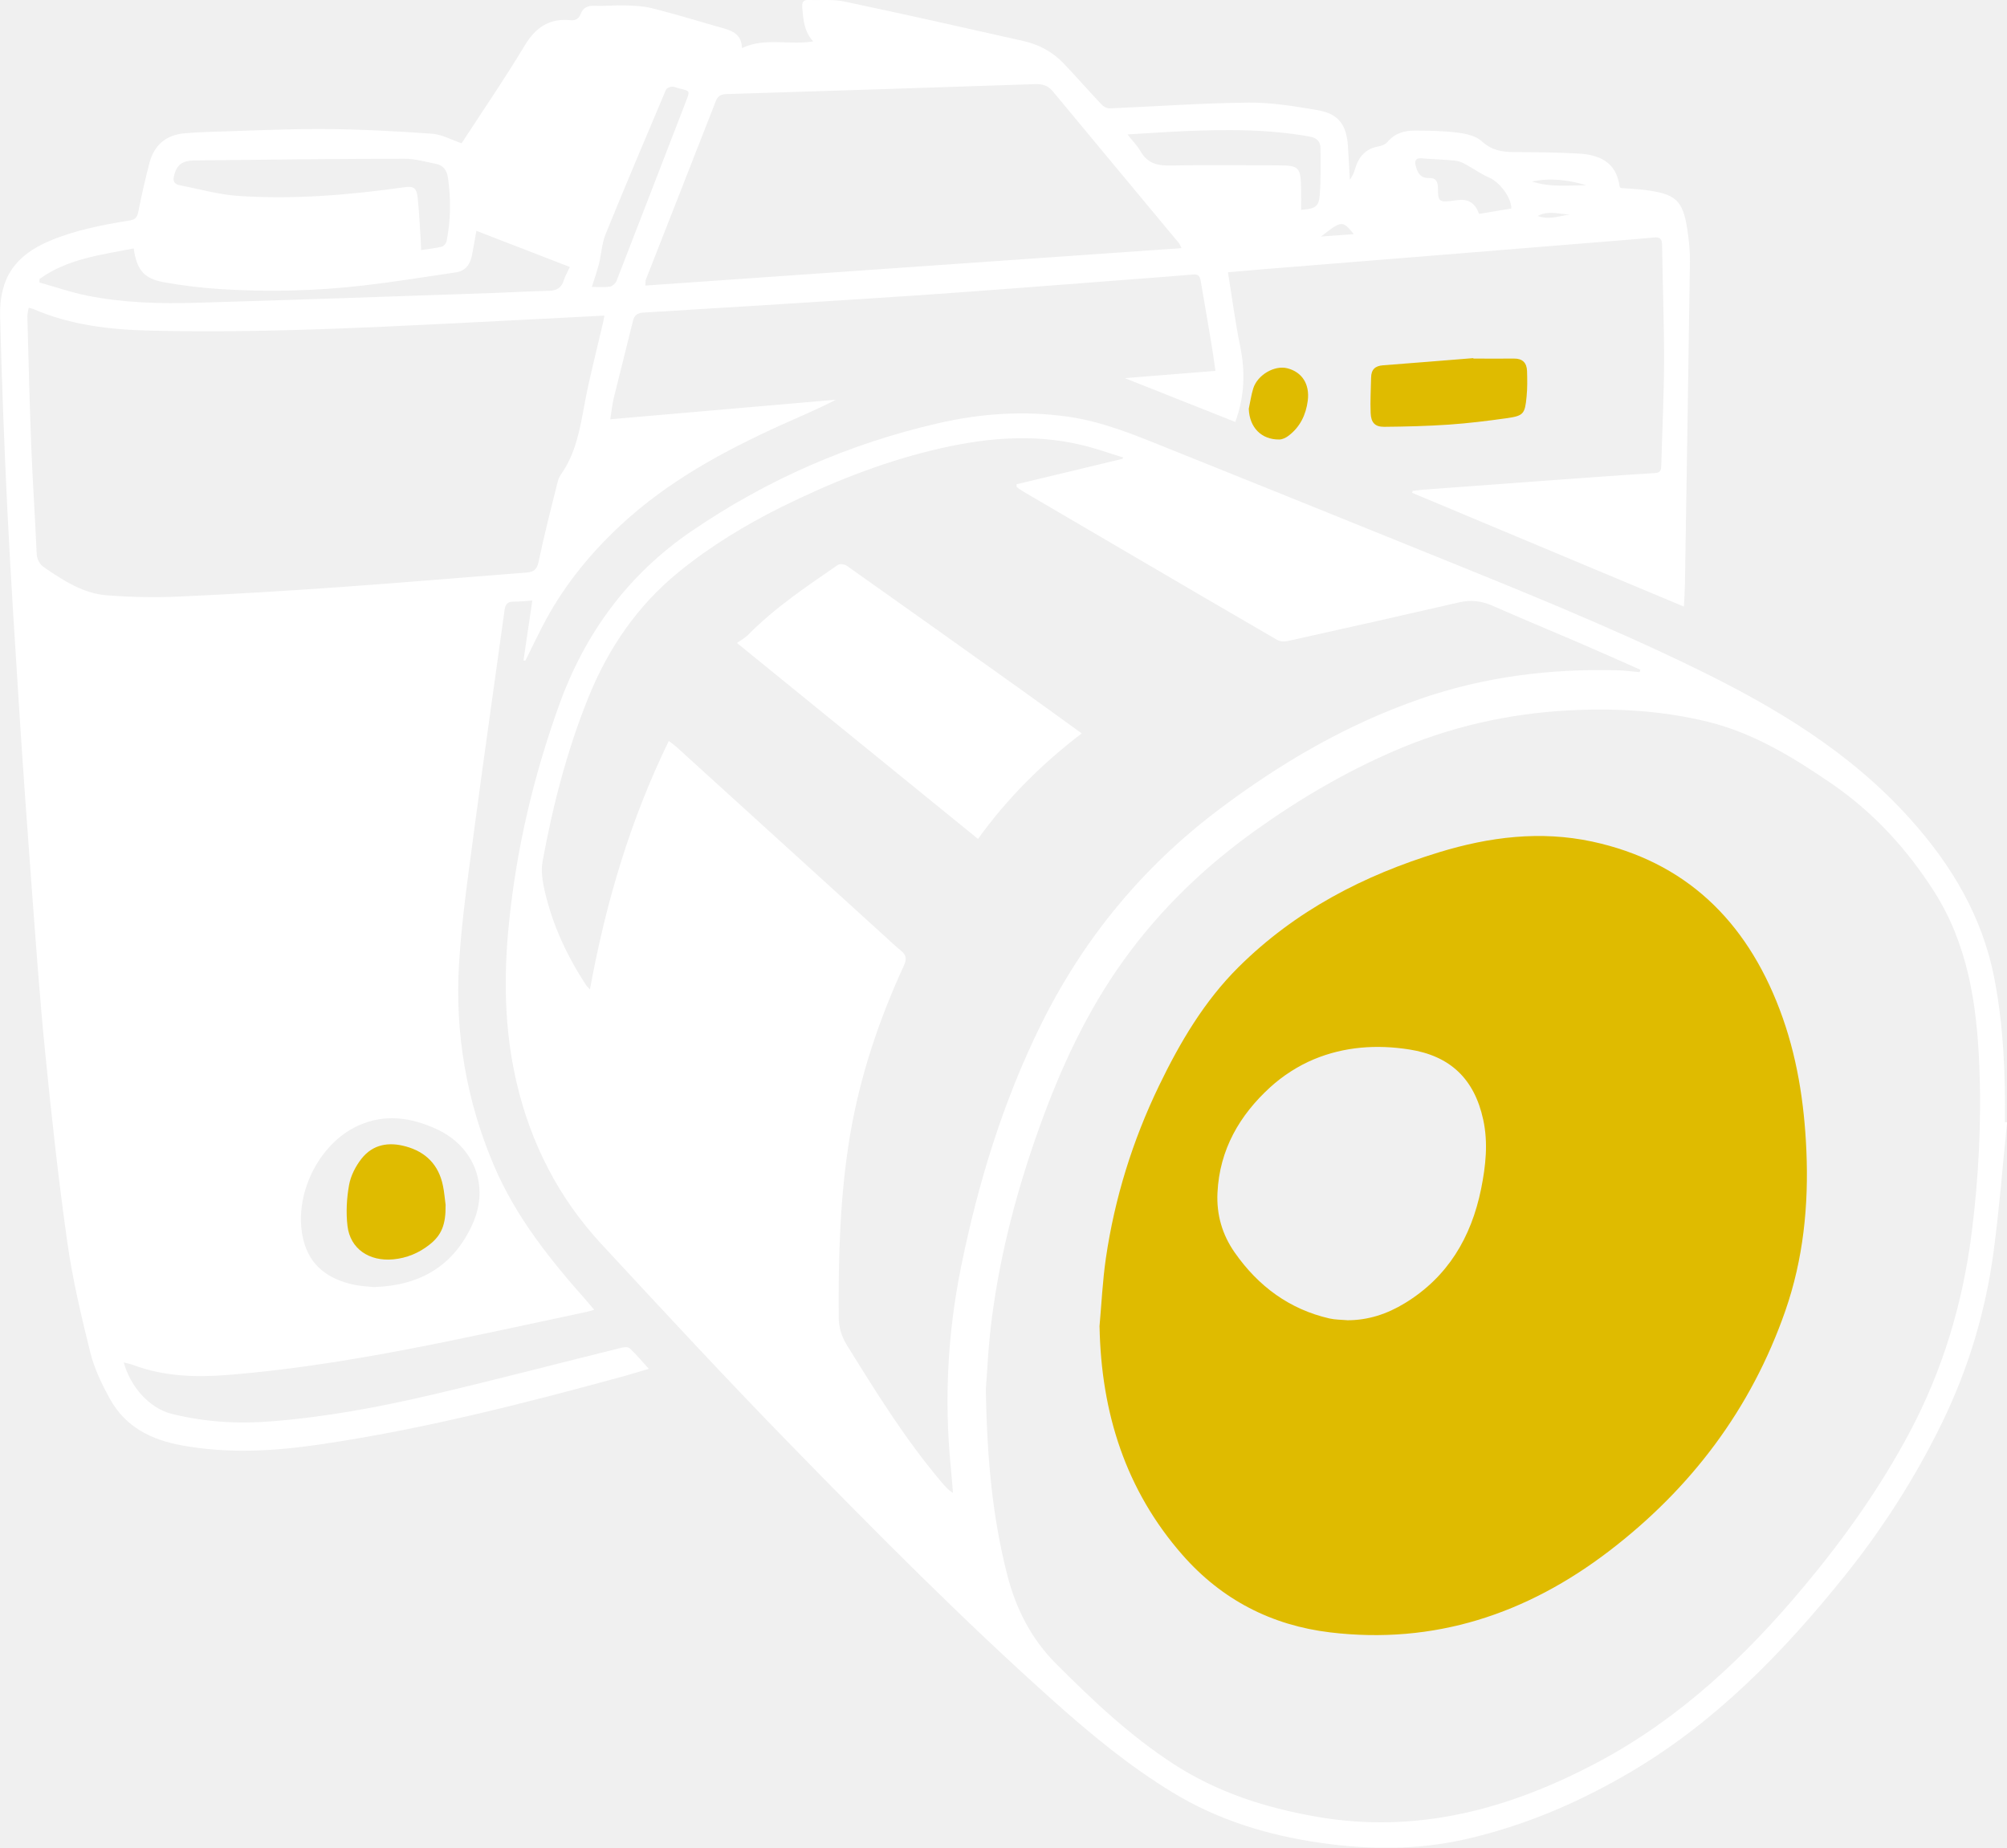
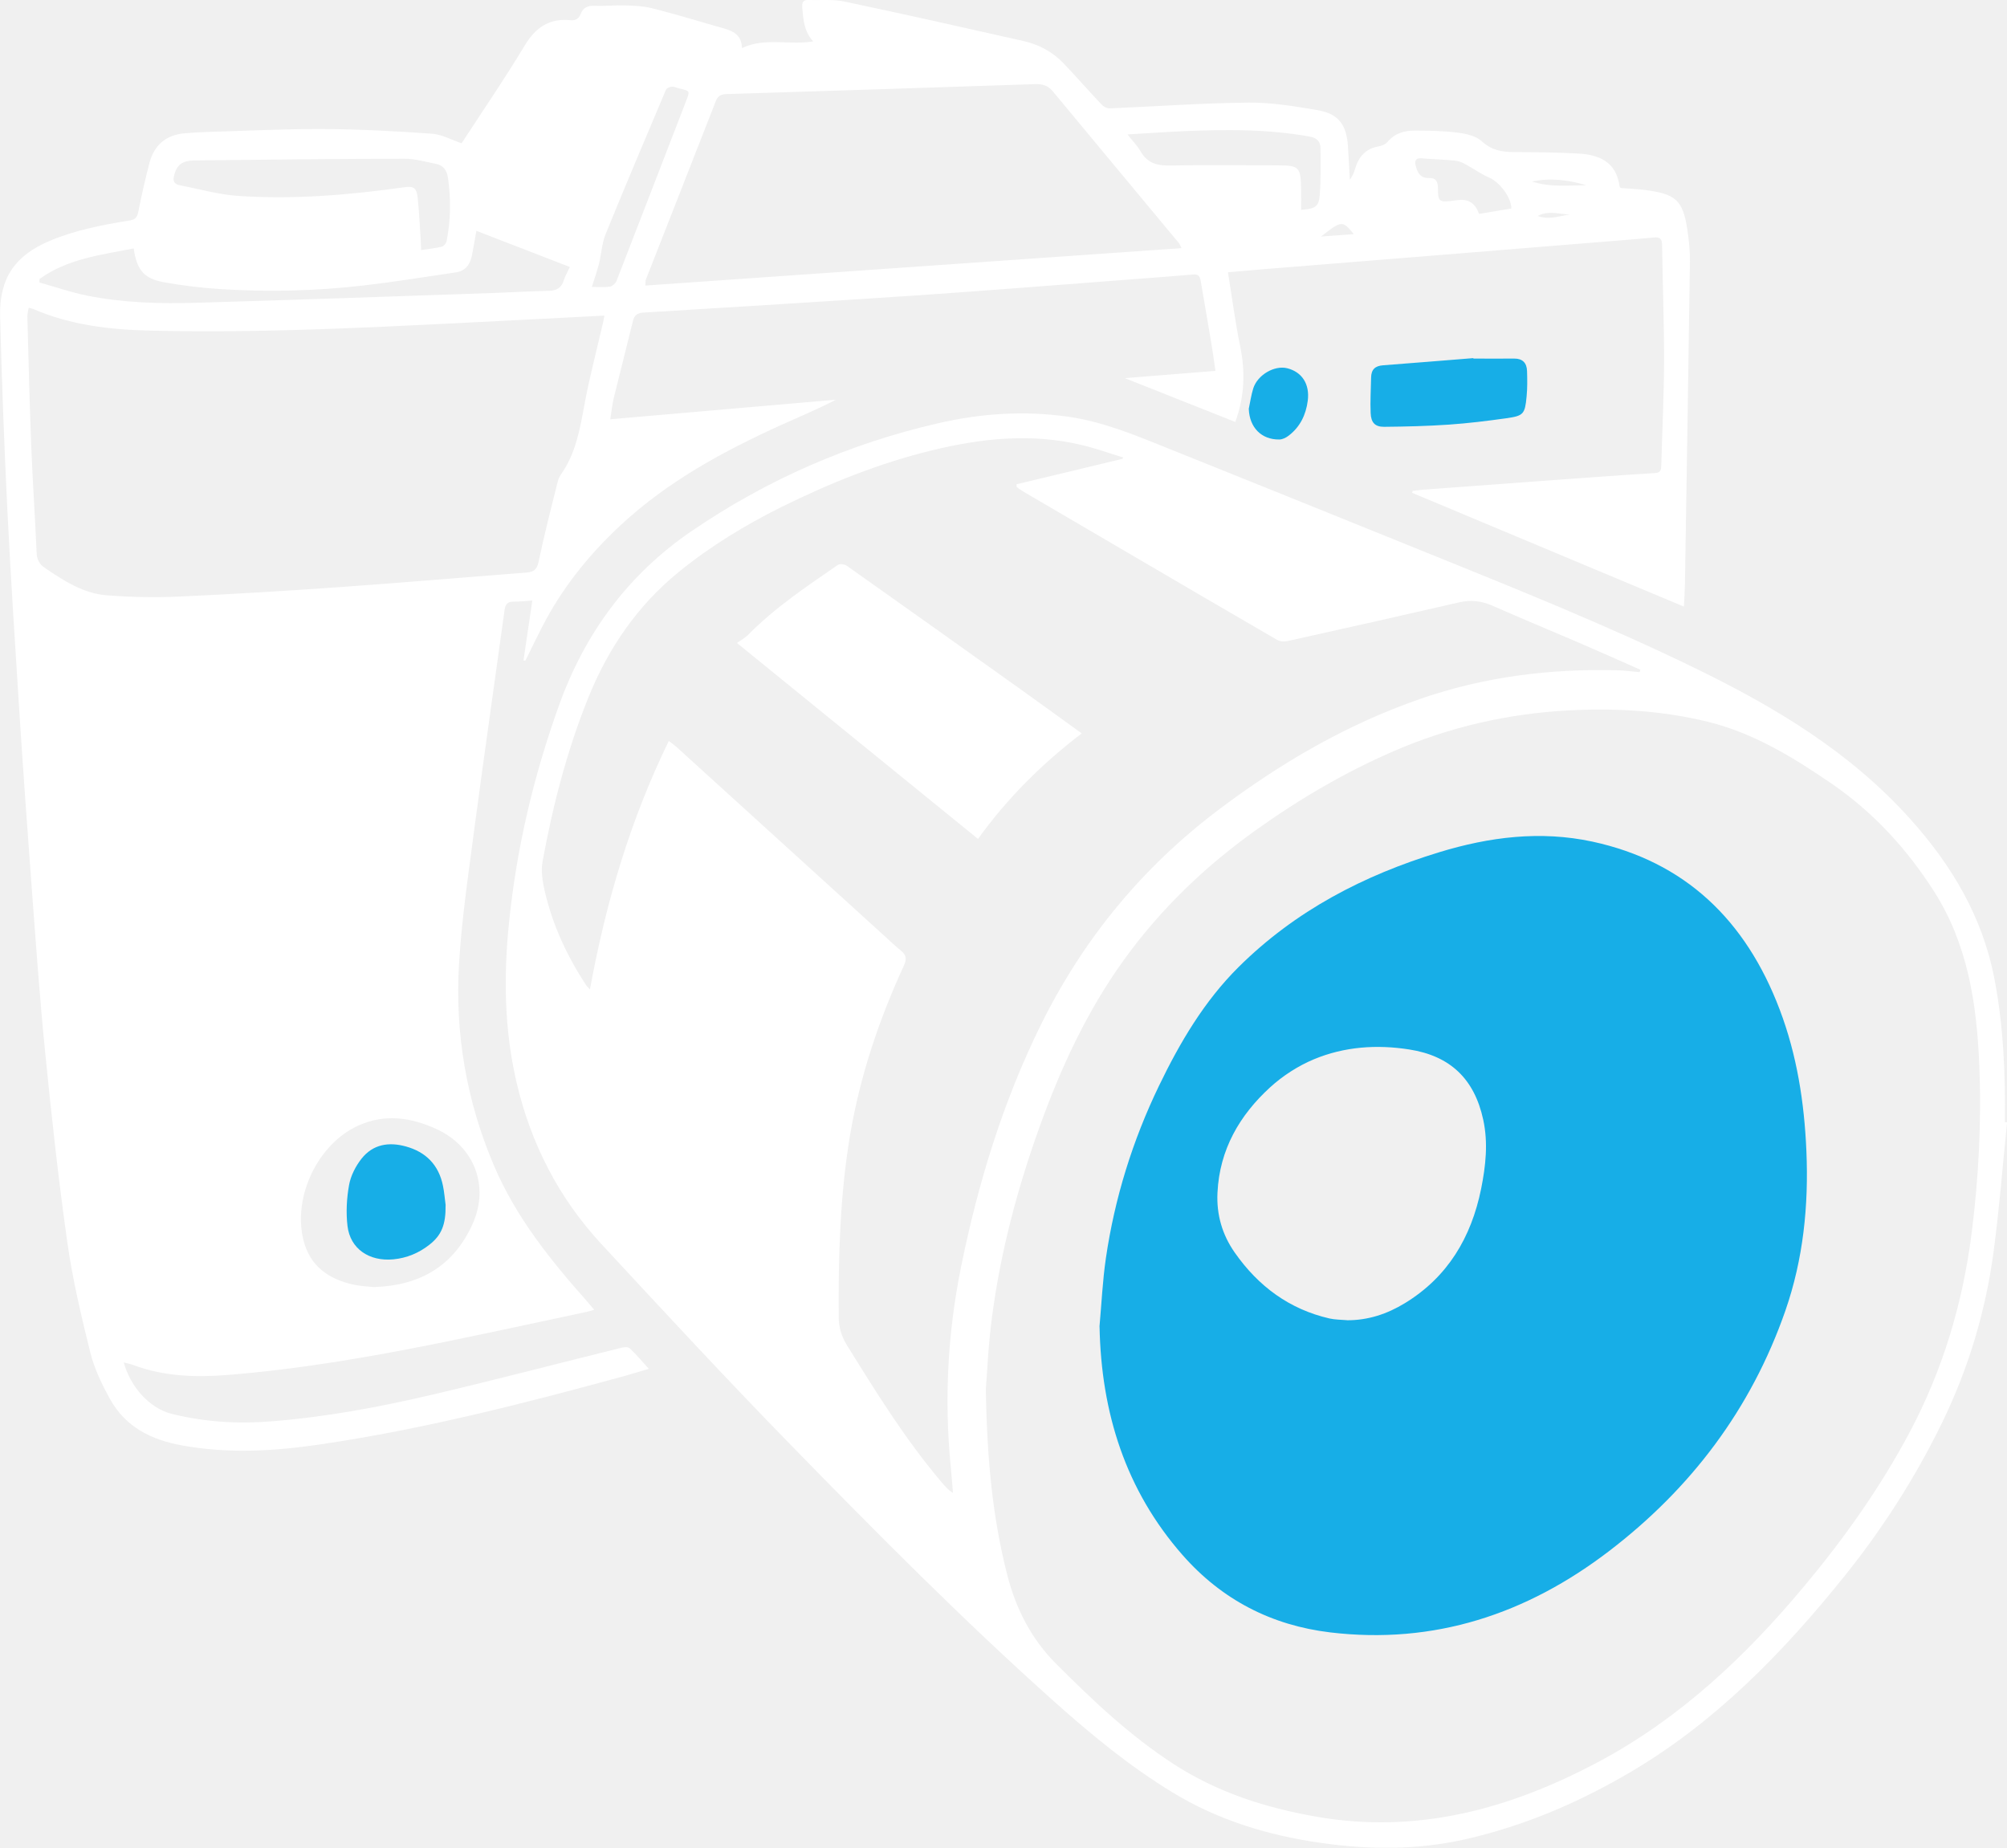
<svg xmlns="http://www.w3.org/2000/svg" width="63" height="58" viewBox="0 0 63 58" fill="none">
  <g clip-path="url(#clip0_267_156)">
    <path d="M44.315 15.465C47.154 16.654 49.99 17.84 52.858 19.042C52.871 18.794 52.887 18.554 52.891 18.312C52.945 14.942 53 11.573 53.047 8.203C53.051 7.867 53.014 7.527 52.964 7.196C52.822 6.27 52.589 6.086 51.629 5.963C51.38 5.932 51.127 5.921 50.882 5.903C50.864 5.886 50.843 5.876 50.842 5.863C50.74 5.081 50.2 4.858 49.549 4.82C48.879 4.783 48.206 4.776 47.534 4.774C47.156 4.774 46.826 4.72 46.516 4.437C46.328 4.263 46.015 4.197 45.748 4.163C45.307 4.107 44.859 4.101 44.414 4.099C44.089 4.099 43.785 4.178 43.555 4.455C43.49 4.532 43.369 4.578 43.267 4.597C42.873 4.668 42.648 4.914 42.539 5.296C42.505 5.417 42.452 5.531 42.371 5.642C42.353 5.294 42.335 4.945 42.313 4.597C42.27 3.915 42.017 3.571 41.36 3.458C40.642 3.337 39.909 3.212 39.185 3.221C37.733 3.235 36.282 3.342 34.832 3.402C34.749 3.406 34.643 3.35 34.585 3.287C34.18 2.86 33.792 2.416 33.387 1.99C33.043 1.629 32.616 1.4 32.141 1.291C30.264 0.868 28.388 0.445 26.505 0.048C26.141 -0.029 25.752 0.013 25.374 -0.002C25.22 -0.008 25.17 0.071 25.182 0.226C25.214 0.605 25.236 0.985 25.526 1.3C24.769 1.425 24.015 1.166 23.29 1.51C23.28 0.977 22.837 0.931 22.461 0.818C21.799 0.622 21.138 0.428 20.47 0.259C20.197 0.19 19.906 0.178 19.623 0.169C19.303 0.159 18.983 0.197 18.666 0.182C18.453 0.174 18.306 0.234 18.227 0.438C18.17 0.587 18.067 0.649 17.913 0.634C17.256 0.566 16.817 0.851 16.467 1.435C15.84 2.478 15.15 3.481 14.49 4.497C14.177 4.393 13.873 4.22 13.56 4.197C12.429 4.117 11.296 4.057 10.165 4.051C8.947 4.044 7.73 4.107 6.512 4.142C6.269 4.149 6.024 4.163 5.781 4.186C5.219 4.238 4.843 4.545 4.693 5.108C4.56 5.617 4.444 6.13 4.341 6.647C4.307 6.82 4.248 6.893 4.076 6.92C3.214 7.06 2.354 7.223 1.541 7.569C0.469 8.026 -0.027 8.741 0.004 9.934C0.056 11.951 0.131 13.968 0.23 15.984C0.336 18.112 0.473 20.239 0.609 22.364C0.726 24.187 0.857 26.01 0.993 27.833C1.124 29.568 1.244 31.305 1.418 33.036C1.616 35.026 1.833 37.013 2.112 38.99C2.278 40.158 2.551 41.314 2.836 42.461C2.961 42.963 3.196 43.449 3.447 43.906C3.945 44.811 4.766 45.203 5.733 45.377C7.169 45.635 8.597 45.554 10.024 45.345C13.268 44.87 16.445 44.058 19.608 43.193C19.849 43.126 20.088 43.051 20.367 42.968C20.147 42.728 19.969 42.513 19.768 42.325C19.718 42.277 19.592 42.286 19.511 42.306C17.545 42.792 15.587 43.306 13.616 43.769C11.939 44.165 10.244 44.48 8.525 44.617C7.473 44.703 6.429 44.64 5.397 44.384C4.689 44.209 4.094 43.531 3.884 42.767C3.997 42.799 4.09 42.815 4.177 42.847C5.138 43.208 6.133 43.241 7.137 43.162C9.358 42.984 11.553 42.609 13.736 42.169C15.316 41.85 16.892 41.504 18.47 41.168C18.516 41.157 18.563 41.141 18.652 41.114C18.571 41.018 18.51 40.943 18.445 40.87C17.284 39.564 16.19 38.208 15.494 36.563C14.642 34.55 14.278 32.438 14.409 30.256C14.49 28.911 14.683 27.572 14.861 26.235C15.172 23.876 15.512 21.524 15.836 19.167C15.86 18.983 15.919 18.885 16.115 18.887C16.311 18.887 16.507 18.865 16.71 18.85C16.613 19.505 16.521 20.12 16.432 20.733C16.453 20.735 16.471 20.737 16.491 20.739C16.708 20.308 16.912 19.868 17.142 19.444C17.758 18.316 18.557 17.344 19.489 16.479C20.978 15.098 22.718 14.159 24.53 13.336C25.097 13.079 25.671 12.844 26.238 12.547C23.895 12.75 21.553 12.954 19.157 13.161C19.194 12.929 19.216 12.702 19.269 12.483C19.465 11.678 19.673 10.877 19.869 10.072C19.914 9.89 20.015 9.824 20.191 9.813C23.052 9.636 25.912 9.465 28.771 9.273C31.018 9.121 33.262 8.939 35.507 8.77C36.161 8.72 36.814 8.672 37.468 8.616C37.633 8.601 37.67 8.699 37.692 8.829C37.807 9.502 37.925 10.174 38.036 10.848C38.078 11.1 38.111 11.357 38.153 11.642C37.205 11.717 36.28 11.792 35.309 11.87C36.501 12.343 37.637 12.793 38.776 13.246C39.068 12.451 39.094 11.671 38.928 10.864C38.774 10.111 38.675 9.348 38.546 8.547C38.904 8.516 39.266 8.483 39.63 8.453C41.297 8.318 42.964 8.186 44.631 8.051C46.423 7.907 48.216 7.761 50.008 7.615C50.645 7.563 51.282 7.517 51.918 7.454C52.112 7.436 52.169 7.5 52.173 7.69C52.191 8.902 52.237 10.116 52.235 11.327C52.233 12.418 52.177 13.509 52.148 14.602C52.144 14.743 52.136 14.839 51.95 14.85C50.926 14.912 49.905 14.989 48.883 15.062C47.467 15.165 46.051 15.271 44.635 15.375C44.536 15.384 44.437 15.398 44.34 15.409C44.34 15.425 44.336 15.44 44.334 15.457L44.315 15.465ZM18.973 9.907C18.953 10.003 18.943 10.061 18.931 10.12C18.735 10.969 18.512 11.813 18.352 12.67C18.207 13.448 18.081 14.22 17.616 14.881C17.563 14.956 17.523 15.048 17.501 15.14C17.296 15.968 17.082 16.794 16.908 17.628C16.855 17.878 16.754 17.955 16.534 17.972C14.565 18.124 12.597 18.293 10.627 18.433C8.957 18.55 7.289 18.652 5.618 18.727C4.863 18.76 4.104 18.746 3.352 18.687C2.619 18.631 2.006 18.233 1.406 17.826C1.224 17.703 1.157 17.557 1.149 17.334C1.1 16.21 1.023 15.085 0.979 13.959C0.926 12.618 0.896 11.275 0.859 9.934C0.857 9.847 0.886 9.759 0.902 9.661C0.975 9.682 1.017 9.688 1.056 9.705C2.223 10.207 3.455 10.349 4.703 10.378C8.632 10.472 12.55 10.23 16.471 10.036C17.292 9.995 18.114 9.951 18.973 9.907ZM20.258 8.962C20.266 8.848 20.26 8.81 20.272 8.781C21.004 6.912 21.739 5.048 22.467 3.179C22.53 3.018 22.627 2.96 22.791 2.954C26.023 2.854 29.258 2.749 32.491 2.641C32.718 2.632 32.896 2.683 33.047 2.866C34.362 4.453 35.681 6.036 36.998 7.621C37.029 7.657 37.043 7.705 37.089 7.79C31.465 8.182 25.88 8.572 20.258 8.964V8.962ZM11.747 40.404C11.565 40.384 11.31 40.375 11.068 40.319C10.315 40.146 9.732 39.75 9.526 38.932C9.182 37.566 9.981 35.906 11.245 35.334C12.081 34.957 12.892 35.072 13.703 35.443C14.879 35.981 15.379 37.228 14.83 38.431C14.238 39.735 13.198 40.354 11.745 40.402L11.747 40.404ZM17.889 8.38C17.826 8.516 17.745 8.651 17.699 8.797C17.622 9.044 17.466 9.123 17.227 9.129C16.657 9.142 16.087 9.175 15.514 9.196C12.399 9.302 9.283 9.415 6.168 9.504C5.017 9.538 3.864 9.507 2.729 9.279C2.225 9.177 1.733 9.006 1.236 8.866C1.236 8.831 1.24 8.793 1.24 8.758C2.126 8.12 3.17 8.001 4.197 7.798C4.29 8.47 4.519 8.747 5.144 8.86C5.723 8.964 6.307 9.035 6.894 9.073C8.407 9.171 9.918 9.135 11.424 8.96C12.39 8.848 13.351 8.691 14.314 8.549C14.612 8.505 14.761 8.297 14.816 8.009C14.863 7.765 14.905 7.521 14.954 7.246C15.931 7.623 16.9 7.999 17.885 8.38H17.889ZM13.22 7.851C13.212 7.694 13.21 7.592 13.204 7.49C13.175 7.066 13.157 6.643 13.113 6.222C13.074 5.88 12.987 5.836 12.662 5.882C10.936 6.124 9.202 6.268 7.463 6.149C6.858 6.107 6.261 5.934 5.66 5.819C5.415 5.771 5.421 5.632 5.492 5.419C5.611 5.052 5.897 5.039 6.18 5.035C8.355 5.01 10.529 4.987 12.704 4.983C13.034 4.983 13.366 5.081 13.693 5.146C13.92 5.189 14.029 5.356 14.062 5.581C14.157 6.247 14.15 6.91 14.019 7.569C14.005 7.636 13.932 7.728 13.873 7.742C13.673 7.792 13.465 7.813 13.224 7.849L13.22 7.851ZM40.842 6.589C40.842 6.374 40.846 6.161 40.842 5.951C40.828 5.231 40.789 5.194 40.089 5.191C38.973 5.189 37.854 5.173 36.737 5.196C36.337 5.204 36.021 5.131 35.805 4.754C35.703 4.576 35.556 4.428 35.392 4.22C36.035 4.182 36.602 4.142 37.17 4.117C38.489 4.061 39.806 4.051 41.115 4.288C41.333 4.328 41.451 4.439 41.451 4.66C41.451 5.144 41.465 5.629 41.428 6.111C41.4 6.487 41.293 6.553 40.844 6.587L40.842 6.589ZM18.579 9.006C18.656 8.758 18.743 8.516 18.805 8.268C18.88 7.967 18.892 7.642 19.006 7.36C19.625 5.838 20.266 4.328 20.905 2.816C20.927 2.764 21.029 2.724 21.095 2.722C21.176 2.718 21.257 2.762 21.338 2.781C21.666 2.856 21.66 2.854 21.532 3.183C20.806 5.06 20.084 6.939 19.354 8.814C19.323 8.893 19.224 8.987 19.145 8.998C18.959 9.025 18.767 9.006 18.579 9.006ZM46.427 6.714C46.319 6.401 46.118 6.255 45.825 6.276C45.742 6.282 45.659 6.295 45.576 6.305C45.179 6.355 45.137 6.322 45.137 5.911C45.137 5.7 45.076 5.579 44.851 5.588C44.586 5.598 44.489 5.413 44.435 5.189C44.398 5.039 44.449 4.958 44.615 4.97C44.967 4.998 45.319 5.008 45.669 5.041C45.78 5.052 45.893 5.098 45.994 5.152C46.249 5.29 46.49 5.465 46.753 5.579C47.065 5.715 47.435 6.18 47.443 6.545C47.113 6.599 46.777 6.656 46.431 6.714H46.427ZM49.798 5.815C49.225 5.819 48.649 5.884 48.092 5.698C48.671 5.577 49.237 5.648 49.798 5.815ZM41.469 7.425C42.112 6.916 42.143 6.914 42.495 7.35C42.173 7.373 41.857 7.396 41.469 7.425ZM48.272 6.779C48.602 6.599 48.942 6.722 49.278 6.735C48.944 6.777 48.612 6.914 48.272 6.779Z" fill="white" />
    <path d="M62.935 35.22C62.951 33.718 62.891 32.223 62.609 30.746C62.239 28.79 61.27 27.169 59.974 25.722C58.078 23.605 55.723 22.199 53.231 20.985C50.437 19.624 47.558 18.472 44.686 17.309C41.961 16.205 39.234 15.106 36.507 14.011C35.538 13.621 34.569 13.229 33.529 13.081C32.155 12.885 30.796 12.975 29.449 13.286C26.667 13.926 24.084 15.05 21.707 16.673C19.736 18.018 18.369 19.855 17.549 22.137C16.752 24.354 16.212 26.631 15.976 28.984C15.806 30.659 15.83 32.319 16.212 33.966C16.663 35.906 17.543 37.61 18.874 39.047C20.835 41.166 22.797 43.282 24.812 45.347C27.5 48.1 30.209 50.837 33.074 53.398C34.249 54.449 35.461 55.448 36.806 56.265C38.249 57.143 39.814 57.615 41.459 57.85C42.976 58.067 44.492 58.078 45.997 57.736C47.84 57.318 49.559 56.584 51.196 55.619C53.85 54.052 55.972 51.875 57.902 49.472C59.079 48.006 60.093 46.428 60.928 44.73C61.77 43.018 62.322 41.205 62.577 39.307C62.759 37.954 62.864 36.59 63.002 35.23C62.98 35.228 62.959 35.226 62.937 35.224L62.935 35.22ZM30.944 43.633C30.984 43.145 31.02 42.233 31.14 41.335C31.409 39.297 31.933 37.32 32.625 35.393C33.294 33.528 34.118 31.745 35.275 30.139C36.434 28.529 37.836 27.19 39.432 26.051C40.789 25.082 42.216 24.245 43.737 23.584C45.501 22.819 47.348 22.398 49.258 22.299C50.724 22.224 52.183 22.306 53.615 22.658C55.05 23.013 56.294 23.774 57.51 24.61C58.81 25.507 59.856 26.644 60.712 27.985C61.768 29.641 62.051 31.507 62.13 33.43C62.203 35.199 62.112 36.961 61.889 38.717C61.608 40.919 60.983 43.005 59.947 44.955C59.023 46.694 57.892 48.286 56.64 49.785C54.785 52.009 52.711 53.959 50.158 55.316C47.374 56.795 44.473 57.581 41.313 57.026C39.723 56.747 38.216 56.267 36.843 55.377C35.475 54.49 34.292 53.373 33.143 52.219C32.372 51.446 31.888 50.499 31.615 49.427C31.166 47.666 30.984 45.871 30.946 43.635L30.944 43.633ZM51.489 21.027C51.483 21.052 51.475 21.075 51.469 21.1C51.244 21.079 51.018 21.048 50.793 21.042C48.677 20.983 46.604 21.24 44.589 21.937C42.274 22.737 40.181 23.96 38.218 25.445C35.853 27.236 34.006 29.474 32.673 32.17C31.482 34.586 30.699 37.142 30.165 39.785C29.748 41.843 29.639 43.921 29.841 46.013C29.869 46.296 29.89 46.58 29.914 46.865C29.764 46.772 29.671 46.661 29.578 46.553C28.437 45.214 27.509 43.718 26.582 42.221C26.414 41.948 26.331 41.675 26.327 41.347C26.315 39.439 26.366 37.535 26.681 35.649C26.993 33.789 27.587 32.018 28.372 30.314C28.465 30.114 28.455 29.985 28.287 29.847C28.083 29.68 27.893 29.497 27.697 29.32C25.542 27.361 23.386 25.401 21.229 23.442C21.162 23.382 21.088 23.33 20.994 23.259C19.783 25.741 19.016 28.337 18.518 31.061C18.456 30.99 18.417 30.955 18.391 30.913C17.794 30.002 17.337 29.021 17.094 27.949C17.029 27.659 16.979 27.34 17.029 27.055C17.351 25.292 17.796 23.563 18.466 21.903C19.093 20.347 20.011 19.011 21.3 17.959C22.299 17.146 23.388 16.483 24.535 15.913C26.044 15.167 27.596 14.543 29.228 14.143C30.796 13.759 32.374 13.588 33.968 13.972C34.403 14.076 34.826 14.23 35.255 14.36C35.248 14.374 35.242 14.389 35.236 14.403C34.126 14.67 33.017 14.935 31.907 15.202L31.913 15.286C31.973 15.329 32.03 15.377 32.095 15.415C33.24 16.087 34.387 16.756 35.532 17.427C37.051 18.316 38.568 19.206 40.09 20.087C40.179 20.139 40.316 20.145 40.421 20.122C42.218 19.724 44.012 19.321 45.804 18.908C46.175 18.823 46.511 18.864 46.856 19.017C47.759 19.415 48.669 19.791 49.575 20.18C50.215 20.456 50.852 20.741 51.489 21.023V21.027Z" fill="white" />
-     <path d="M46.247 11.242C45.302 11.317 44.358 11.396 43.411 11.467C43.164 11.486 43.043 11.6 43.039 11.853C43.033 12.224 43.008 12.597 43.025 12.966C43.037 13.269 43.164 13.4 43.449 13.398C44.127 13.392 44.807 13.375 45.484 13.329C46.087 13.287 46.686 13.214 47.285 13.129C47.823 13.054 47.868 13 47.92 12.449C47.947 12.184 47.942 11.913 47.934 11.646C47.926 11.39 47.791 11.254 47.532 11.256C47.105 11.26 46.676 11.256 46.249 11.256C46.249 11.25 46.249 11.244 46.249 11.237L46.247 11.242Z" fill="#DFBB00" />
-     <path d="M39.2 12.841C39.222 13.416 39.594 13.804 40.157 13.796C40.256 13.796 40.369 13.74 40.452 13.675C40.808 13.404 40.994 13.022 41.051 12.578C41.117 12.057 40.871 11.677 40.407 11.56C40.009 11.46 39.479 11.763 39.341 12.188C39.275 12.399 39.244 12.622 39.198 12.839L39.2 12.841Z" fill="#DFBB00" />
-     <path d="M13.989 37.834C13.961 37.63 13.947 37.421 13.904 37.219C13.769 36.56 13.362 36.16 12.743 35.989C12.209 35.84 11.707 35.916 11.347 36.374C11.163 36.608 11.009 36.908 10.957 37.2C10.882 37.617 10.858 38.064 10.908 38.485C10.993 39.2 11.586 39.603 12.347 39.532C12.765 39.492 13.146 39.336 13.479 39.073C13.864 38.773 13.995 38.435 13.987 37.834H13.989Z" fill="#DFBB00" />
-     <path d="M34.515 41.645C34.567 44.356 35.338 46.781 37.118 48.811C38.356 50.223 39.924 51.023 41.753 51.242C45.012 51.632 47.921 50.673 50.521 48.681C53.069 46.729 54.963 44.245 56.043 41.144C56.606 39.526 56.776 37.845 56.703 36.132C56.638 34.608 56.406 33.117 55.865 31.692C54.801 28.881 52.889 27.044 49.98 26.418C48.356 26.07 46.754 26.27 45.178 26.752C42.819 27.471 40.665 28.583 38.876 30.36C37.804 31.425 37.039 32.72 36.382 34.082C35.554 35.797 34.99 37.605 34.713 39.501C34.61 40.21 34.577 40.929 34.513 41.645H34.515ZM42.283 41.442C42.099 41.426 41.911 41.428 41.733 41.388C40.478 41.1 39.501 40.381 38.757 39.317C38.366 38.758 38.182 38.128 38.217 37.436C38.283 36.08 38.915 35.006 39.865 34.136C40.266 33.769 40.748 33.459 41.243 33.252C42.2 32.854 43.214 32.783 44.239 32.944C45.52 33.144 46.282 33.865 46.56 35.154C46.717 35.882 46.636 36.602 46.493 37.317C46.181 38.854 45.437 40.091 44.102 40.906C43.543 41.248 42.942 41.447 42.283 41.444V41.442Z" fill="#DFBB00" />
+     <path d="M46.247 11.242C45.302 11.317 44.358 11.396 43.411 11.467C43.164 11.486 43.043 11.6 43.039 11.853C43.033 12.224 43.008 12.597 43.025 12.966C43.037 13.269 43.164 13.4 43.449 13.398C44.127 13.392 44.807 13.375 45.484 13.329C46.087 13.287 46.686 13.214 47.285 13.129C47.823 13.054 47.868 13 47.92 12.449C47.947 12.184 47.942 11.913 47.934 11.646C47.926 11.39 47.791 11.254 47.532 11.256C47.105 11.26 46.676 11.256 46.249 11.256C46.249 11.25 46.249 11.244 46.249 11.237L46.247 11.242Z" fill="#17AEE7" />
+     <path d="M39.2 12.841C39.222 13.416 39.594 13.804 40.157 13.796C40.256 13.796 40.369 13.74 40.452 13.675C40.808 13.404 40.994 13.022 41.051 12.578C41.117 12.057 40.871 11.677 40.407 11.56C40.009 11.46 39.479 11.763 39.341 12.188C39.275 12.399 39.244 12.622 39.198 12.839L39.2 12.841Z" fill="#17AEE7" />
+     <path d="M13.989 37.834C13.961 37.63 13.947 37.421 13.904 37.219C13.769 36.56 13.362 36.16 12.743 35.989C12.209 35.84 11.707 35.916 11.347 36.374C11.163 36.608 11.009 36.908 10.957 37.2C10.882 37.617 10.858 38.064 10.908 38.485C10.993 39.2 11.586 39.603 12.347 39.532C12.765 39.492 13.146 39.336 13.479 39.073C13.864 38.773 13.995 38.435 13.987 37.834H13.989Z" fill="#17AEE7" />
+     <path d="M34.515 41.645C34.567 44.356 35.338 46.781 37.118 48.811C38.356 50.223 39.924 51.023 41.753 51.242C45.012 51.632 47.921 50.673 50.521 48.681C53.069 46.729 54.963 44.245 56.043 41.144C56.606 39.526 56.776 37.845 56.703 36.132C56.638 34.608 56.406 33.117 55.865 31.692C54.801 28.881 52.889 27.044 49.98 26.418C48.356 26.07 46.754 26.27 45.178 26.752C42.819 27.471 40.665 28.583 38.876 30.36C37.804 31.425 37.039 32.72 36.382 34.082C35.554 35.797 34.99 37.605 34.713 39.501C34.61 40.21 34.577 40.929 34.513 41.645H34.515ZM42.283 41.442C42.099 41.426 41.911 41.428 41.733 41.388C40.478 41.1 39.501 40.381 38.757 39.317C38.366 38.758 38.182 38.128 38.217 37.436C38.283 36.08 38.915 35.006 39.865 34.136C40.266 33.769 40.748 33.459 41.243 33.252C42.2 32.854 43.214 32.783 44.239 32.944C45.52 33.144 46.282 33.865 46.56 35.154C46.717 35.882 46.636 36.602 46.493 37.317C46.181 38.854 45.437 40.091 44.102 40.906C43.543 41.248 42.942 41.447 42.283 41.444V41.442Z" fill="#17AEE7" />
    <path d="M30.697 26.337C31.613 25.067 32.706 23.972 33.956 23.023C33.268 22.526 32.611 22.047 31.951 21.577C30.163 20.301 28.373 19.027 26.58 17.759C26.511 17.709 26.362 17.692 26.299 17.734C25.316 18.413 24.319 19.077 23.471 19.94C23.388 20.024 23.279 20.08 23.133 20.184C25.706 22.276 28.197 24.301 30.699 26.334L30.697 26.337Z" fill="white" />
  </g>
  <defs>
    <clipPath id="clip0_267_156">
      <rect width="63" height="58" fill="white" transform="matrix(-1 0 0 1 63 0)" />
    </clipPath>
  </defs>
</svg>
